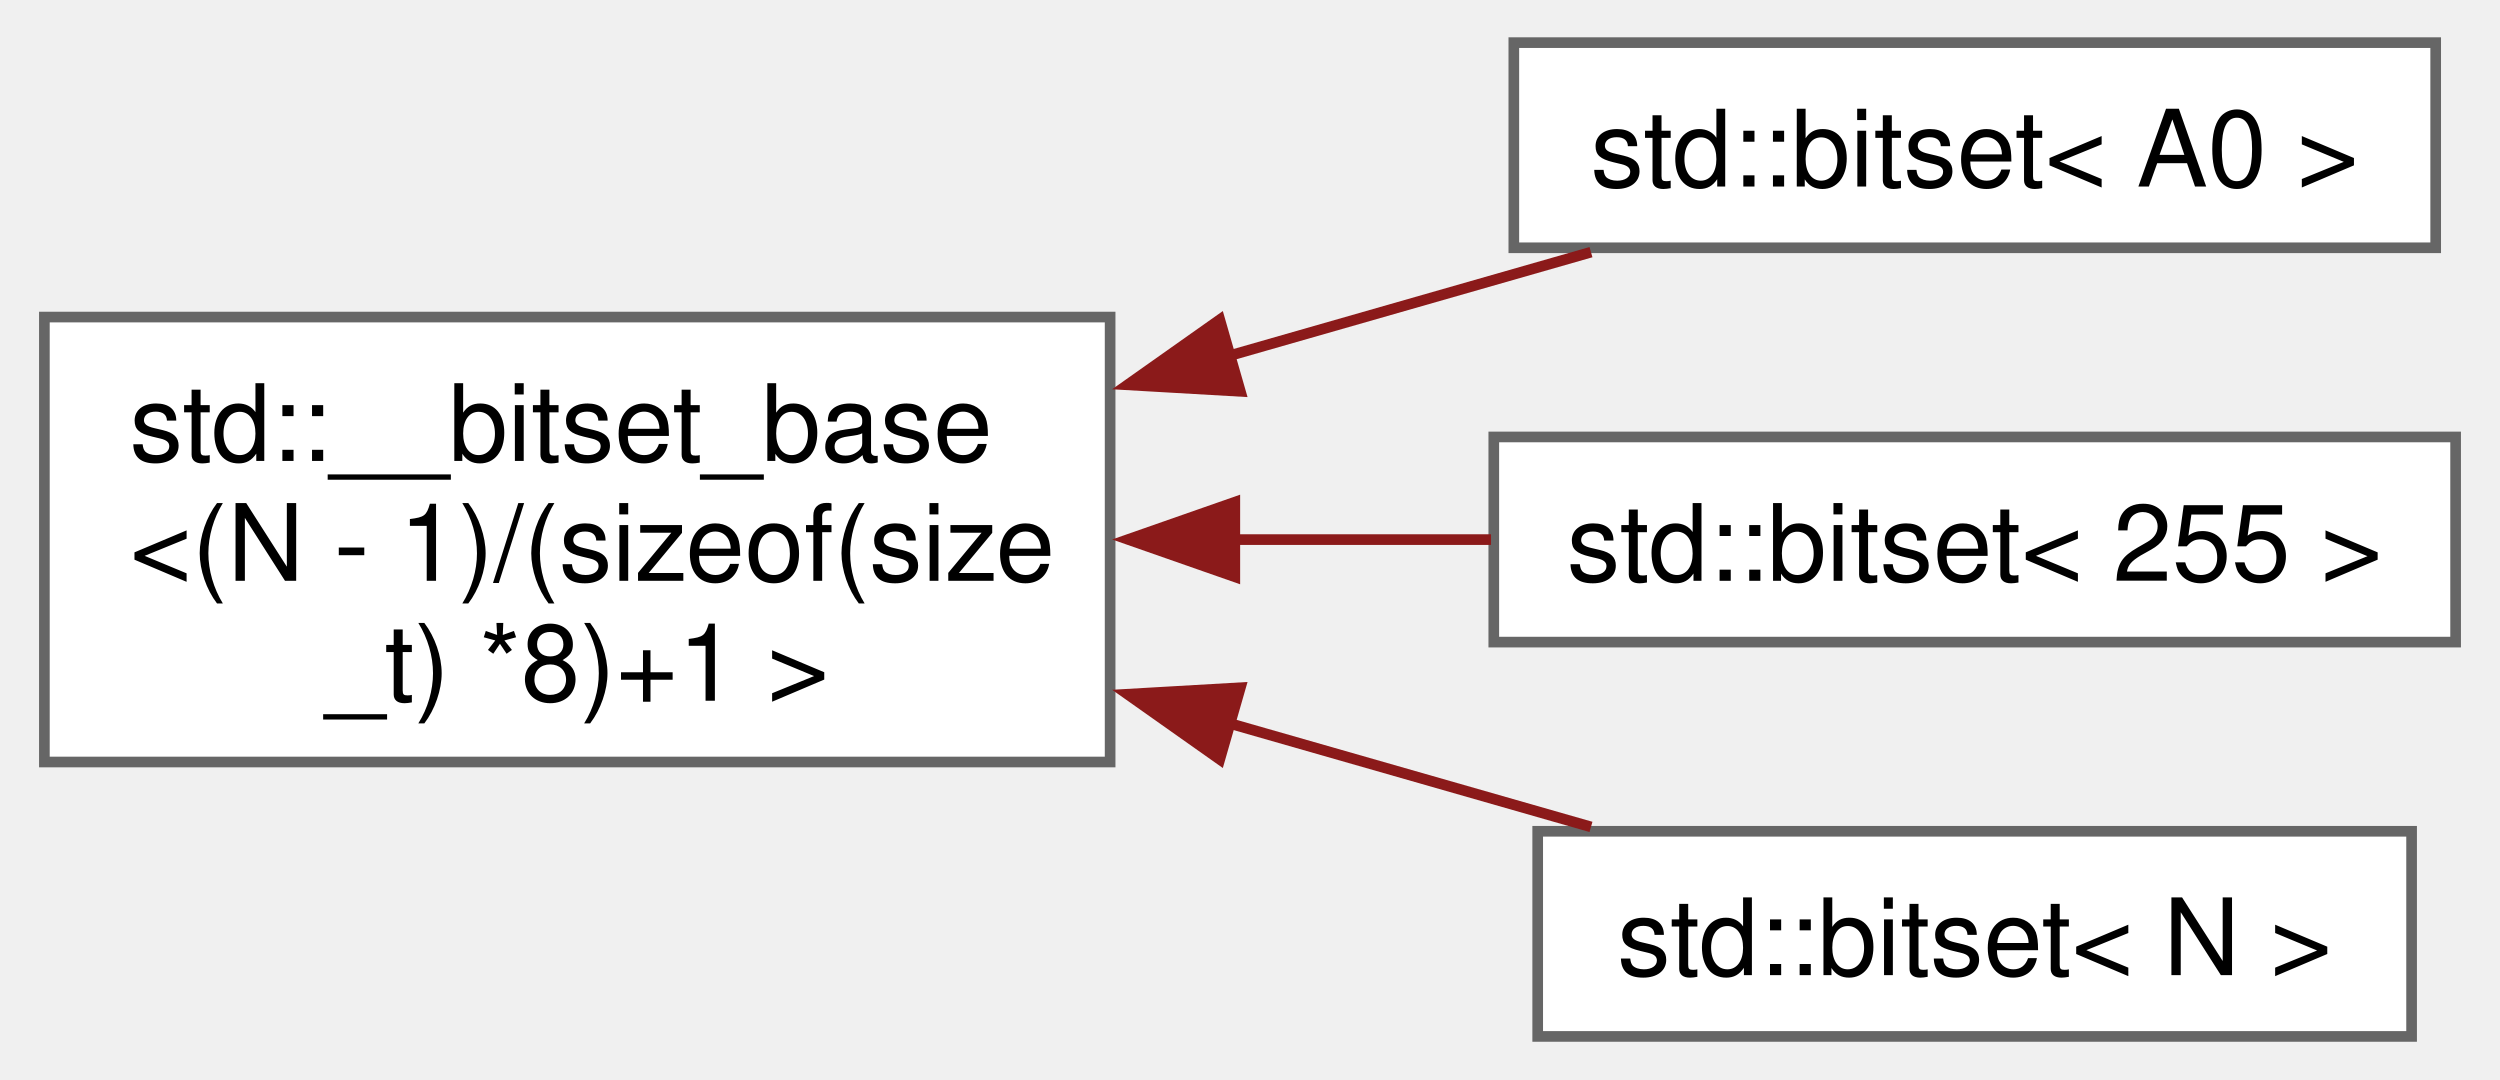
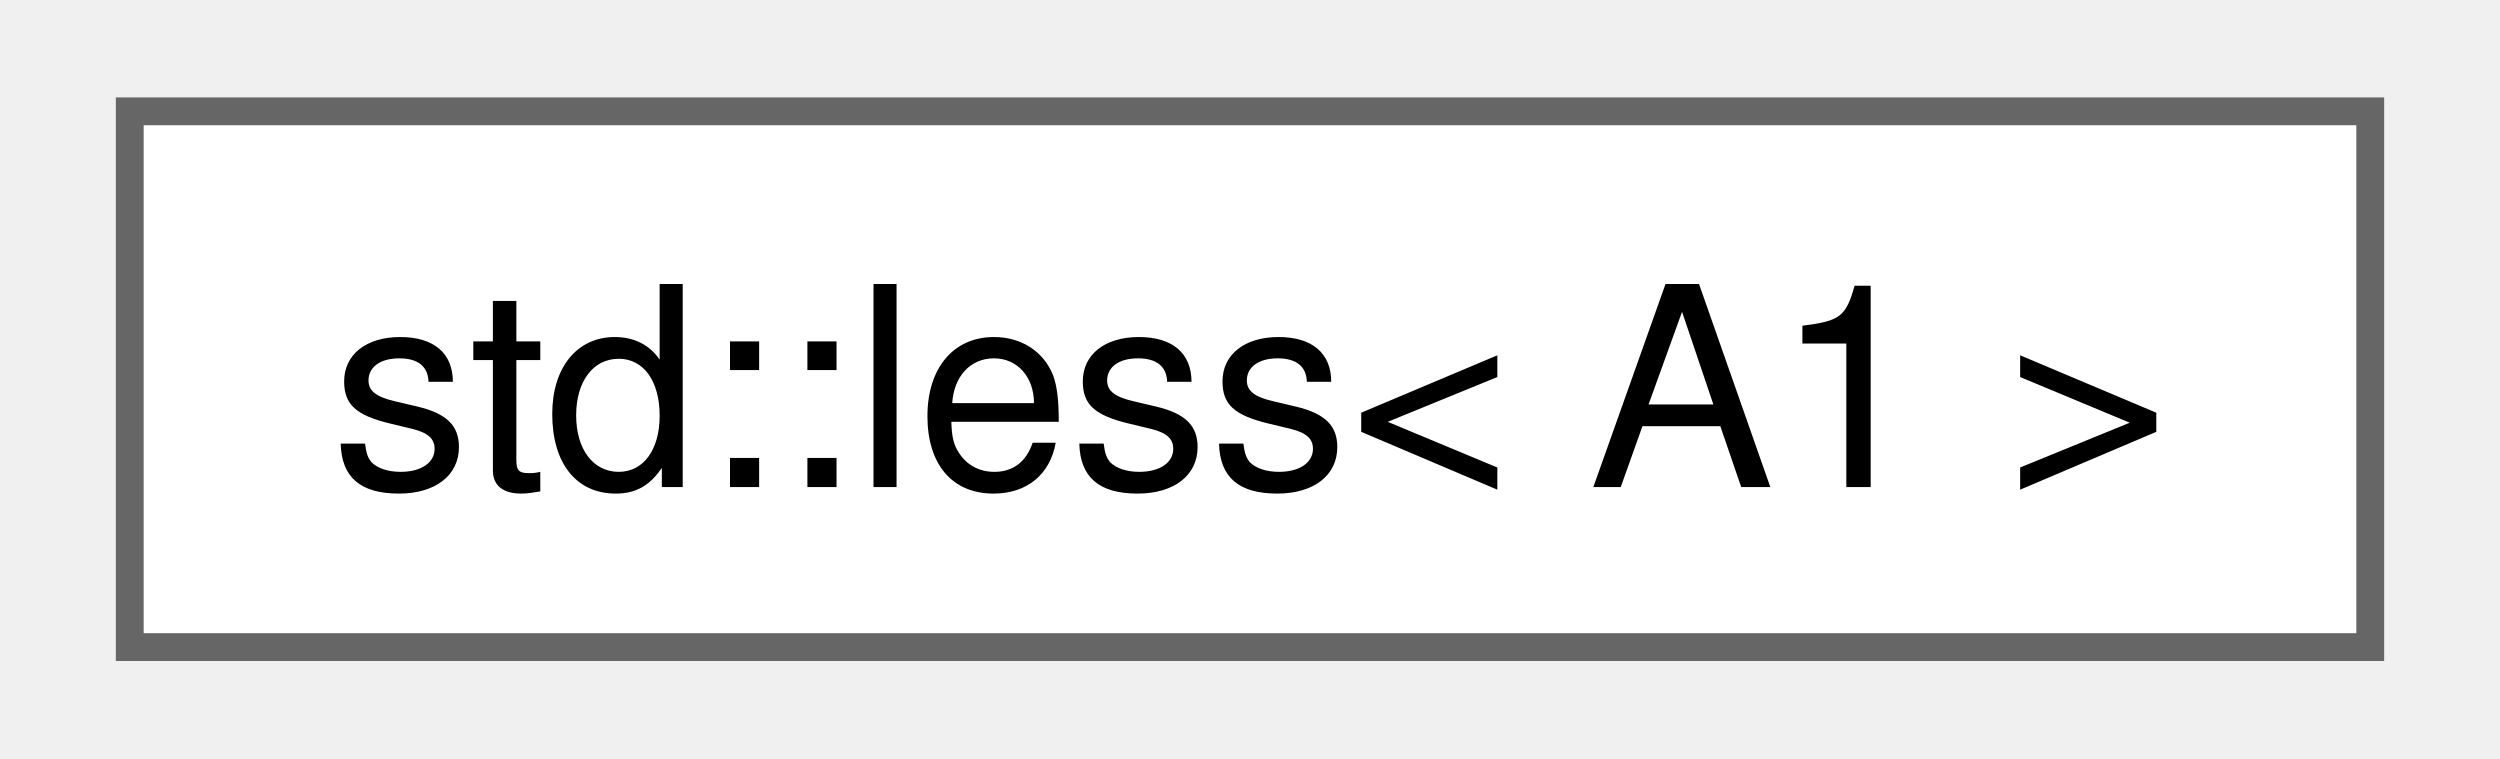
- <svg xmlns="http://www.w3.org/2000/svg" xmlns:xlink="http://www.w3.org/1999/xlink" width="234pt" height="101pt" viewBox="0.00 0.00 234.25 101.25">
-   <g id="graph0" class="graph" transform="scale(1 1) rotate(0) translate(4 97.25)">
+ <svg xmlns="http://www.w3.org/2000/svg" xmlns:xlink="http://www.w3.org/1999/xlink" width="89pt" height="27pt" viewBox="0.00 0.00 88.50 27.25">
+   <g id="graph0" class="graph" transform="scale(1 1) rotate(0) translate(4 23.25)">
    <g id="Node000000" class="node">
      <g id="a_Node000000">
-         <a xlink:href="classstd_1_1____bitset__base.html" target="_top" xlink:title=" ">
-           <polygon fill="white" stroke="#666666" points="100,-67.5 0,-67.5 0,-25.75 100,-25.75 100,-67.5" />
-           <text text-anchor="start" x="8" y="-54" font-family="Helvetica,sans-Serif" font-size="10.00">std::__bitset_base</text>
-           <text text-anchor="start" x="8" y="-42.75" font-family="Helvetica,sans-Serif" font-size="10.00">&lt;(N - 1)/(sizeof(size</text>
-           <text text-anchor="middle" x="50" y="-31.5" font-family="Helvetica,sans-Serif" font-size="10.00">_t) *8)+1 &gt;</text>
-         </a>
-       </g>
-     </g>
-     <g id="Node000001" class="node">
-       <g id="a_Node000001">
-         <a xlink:href="classstd_1_1bitset.html" target="_top" xlink:title=" ">
-           <polygon fill="white" stroke="#666666" points="224.38,-93.25 137.88,-93.25 137.88,-74 224.38,-74 224.38,-93.25" />
-           <text text-anchor="middle" x="181.12" y="-79.75" font-family="Helvetica,sans-Serif" font-size="10.00">std::bitset&lt; A0 &gt;</text>
-         </a>
-       </g>
-     </g>
-     <g id="edge1541_Node000000_Node000001" class="edge">
-       <g id="a_edge1541_Node000000_Node000001">
-         <a xlink:title=" ">
-           <path fill="none" stroke="#8b1a1a" d="M111.22,-63.88C122.83,-67.21 134.64,-70.59 145.12,-73.59" />
-           <polygon fill="#8b1a1a" stroke="#8b1a1a" points="112.22,-60.53 101.64,-61.14 110.29,-67.25 112.22,-60.53" />
-         </a>
-       </g>
-     </g>
-     <g id="Node000002" class="node">
-       <g id="a_Node000002">
-         <a xlink:href="classstd_1_1bitset.html" target="_top" xlink:title=" ">
-           <polygon fill="white" stroke="#666666" points="226.25,-56.25 136,-56.25 136,-37 226.25,-37 226.25,-56.25" />
-           <text text-anchor="middle" x="181.12" y="-42.75" font-family="Helvetica,sans-Serif" font-size="10.00">std::bitset&lt; 255 &gt;</text>
-         </a>
-       </g>
-     </g>
-     <g id="edge1542_Node000000_Node000002" class="edge">
-       <g id="a_edge1542_Node000000_Node000002">
-         <a xlink:title=" ">
-           <path fill="none" stroke="#8b1a1a" d="M111.58,-46.62C119.72,-46.62 127.95,-46.62 135.74,-46.62" />
-           <polygon fill="#8b1a1a" stroke="#8b1a1a" points="111.7,-43.13 101.7,-46.63 111.7,-50.13 111.7,-43.13" />
-         </a>
-       </g>
-     </g>
-     <g id="Node000003" class="node">
-       <g id="a_Node000003">
-         <a xlink:href="classstd_1_1bitset.html" target="_top" xlink:title=" ">
-           <polygon fill="white" stroke="#666666" points="222.12,-19.25 140.12,-19.25 140.12,0 222.12,0 222.12,-19.25" />
-           <text text-anchor="middle" x="181.12" y="-5.75" font-family="Helvetica,sans-Serif" font-size="10.00">std::bitset&lt; N &gt;</text>
-         </a>
-       </g>
-     </g>
-     <g id="edge1543_Node000000_Node000003" class="edge">
-       <g id="a_edge1543_Node000000_Node000003">
-         <a xlink:title=" ">
-           <path fill="none" stroke="#8b1a1a" d="M111.22,-29.37C122.83,-26.04 134.64,-22.66 145.12,-19.66" />
-           <polygon fill="#8b1a1a" stroke="#8b1a1a" points="110.29,-26 101.64,-32.11 112.22,-32.72 110.29,-26" />
+         <a xlink:href="structstd_1_1less.html" target="_top" xlink:title=" ">
+           <polygon fill="white" stroke="#666666" points="80.5,-19.25 0,-19.25 0,0 80.5,0 80.5,-19.25" />
+           <text text-anchor="middle" x="40.25" y="-5.75" font-family="Helvetica,sans-Serif" font-size="10.00">std::less&lt; A1 &gt;</text>
        </a>
      </g>
    </g>
  </g>
</svg>
